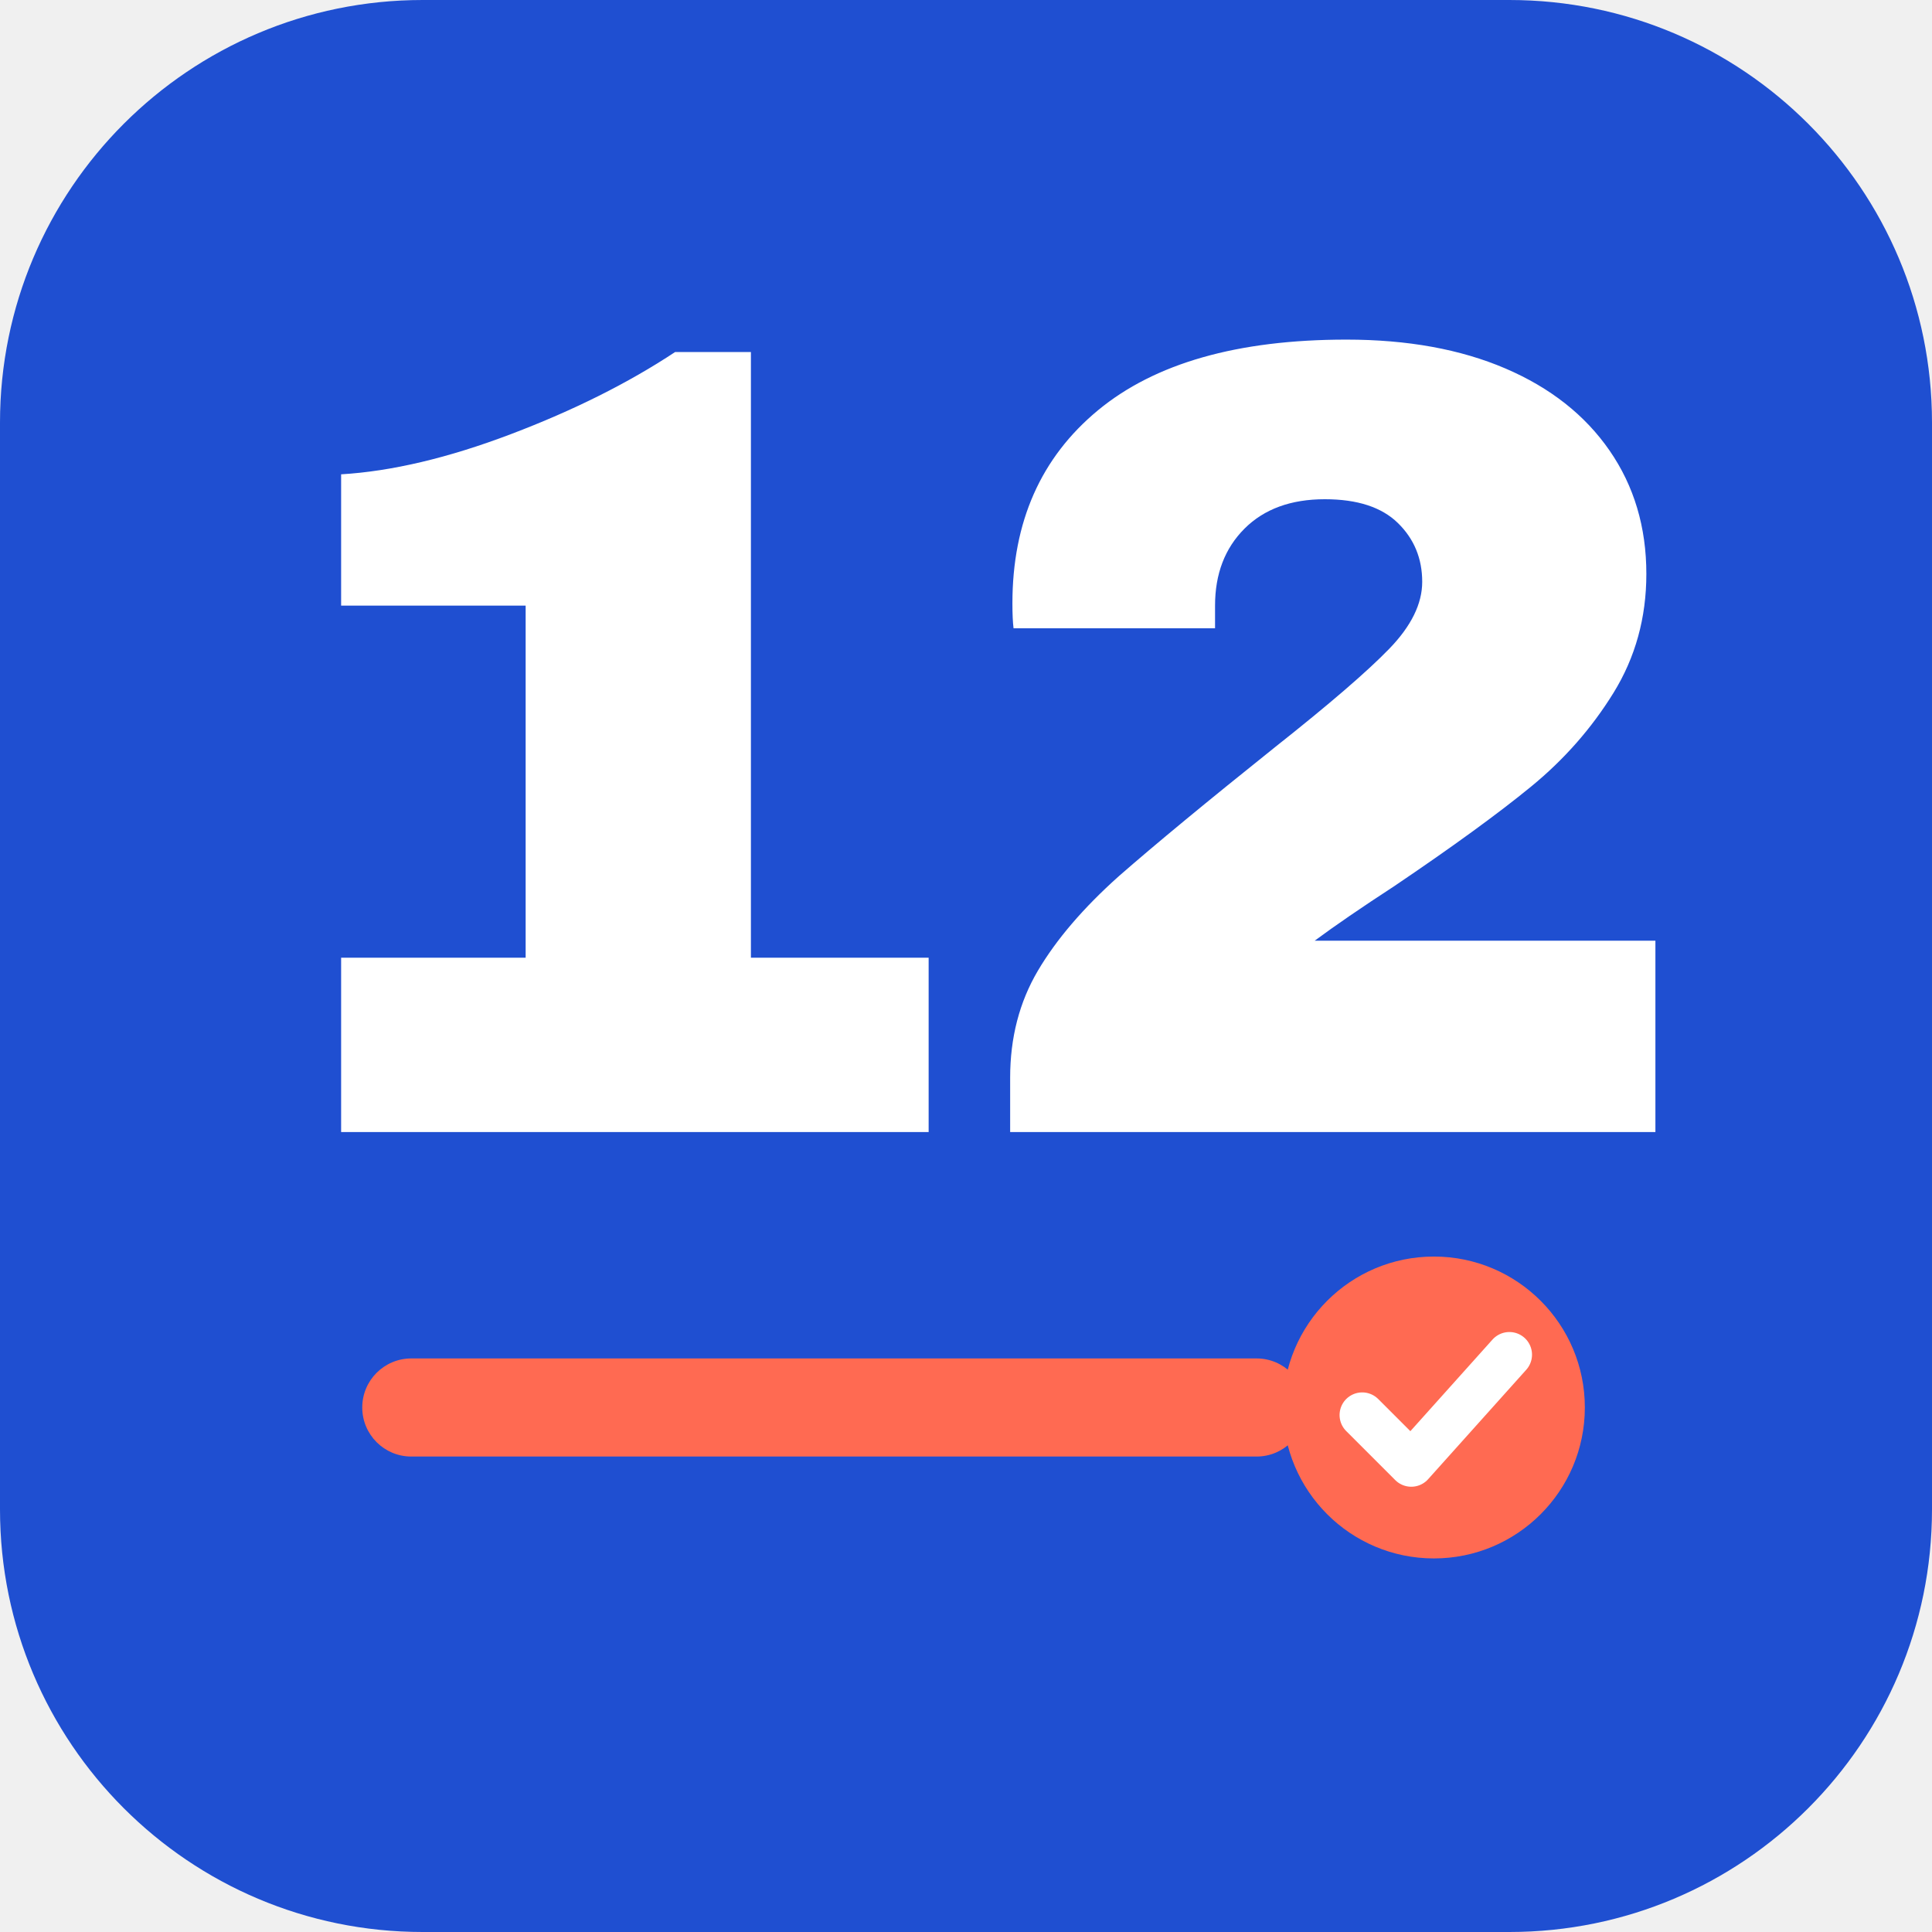
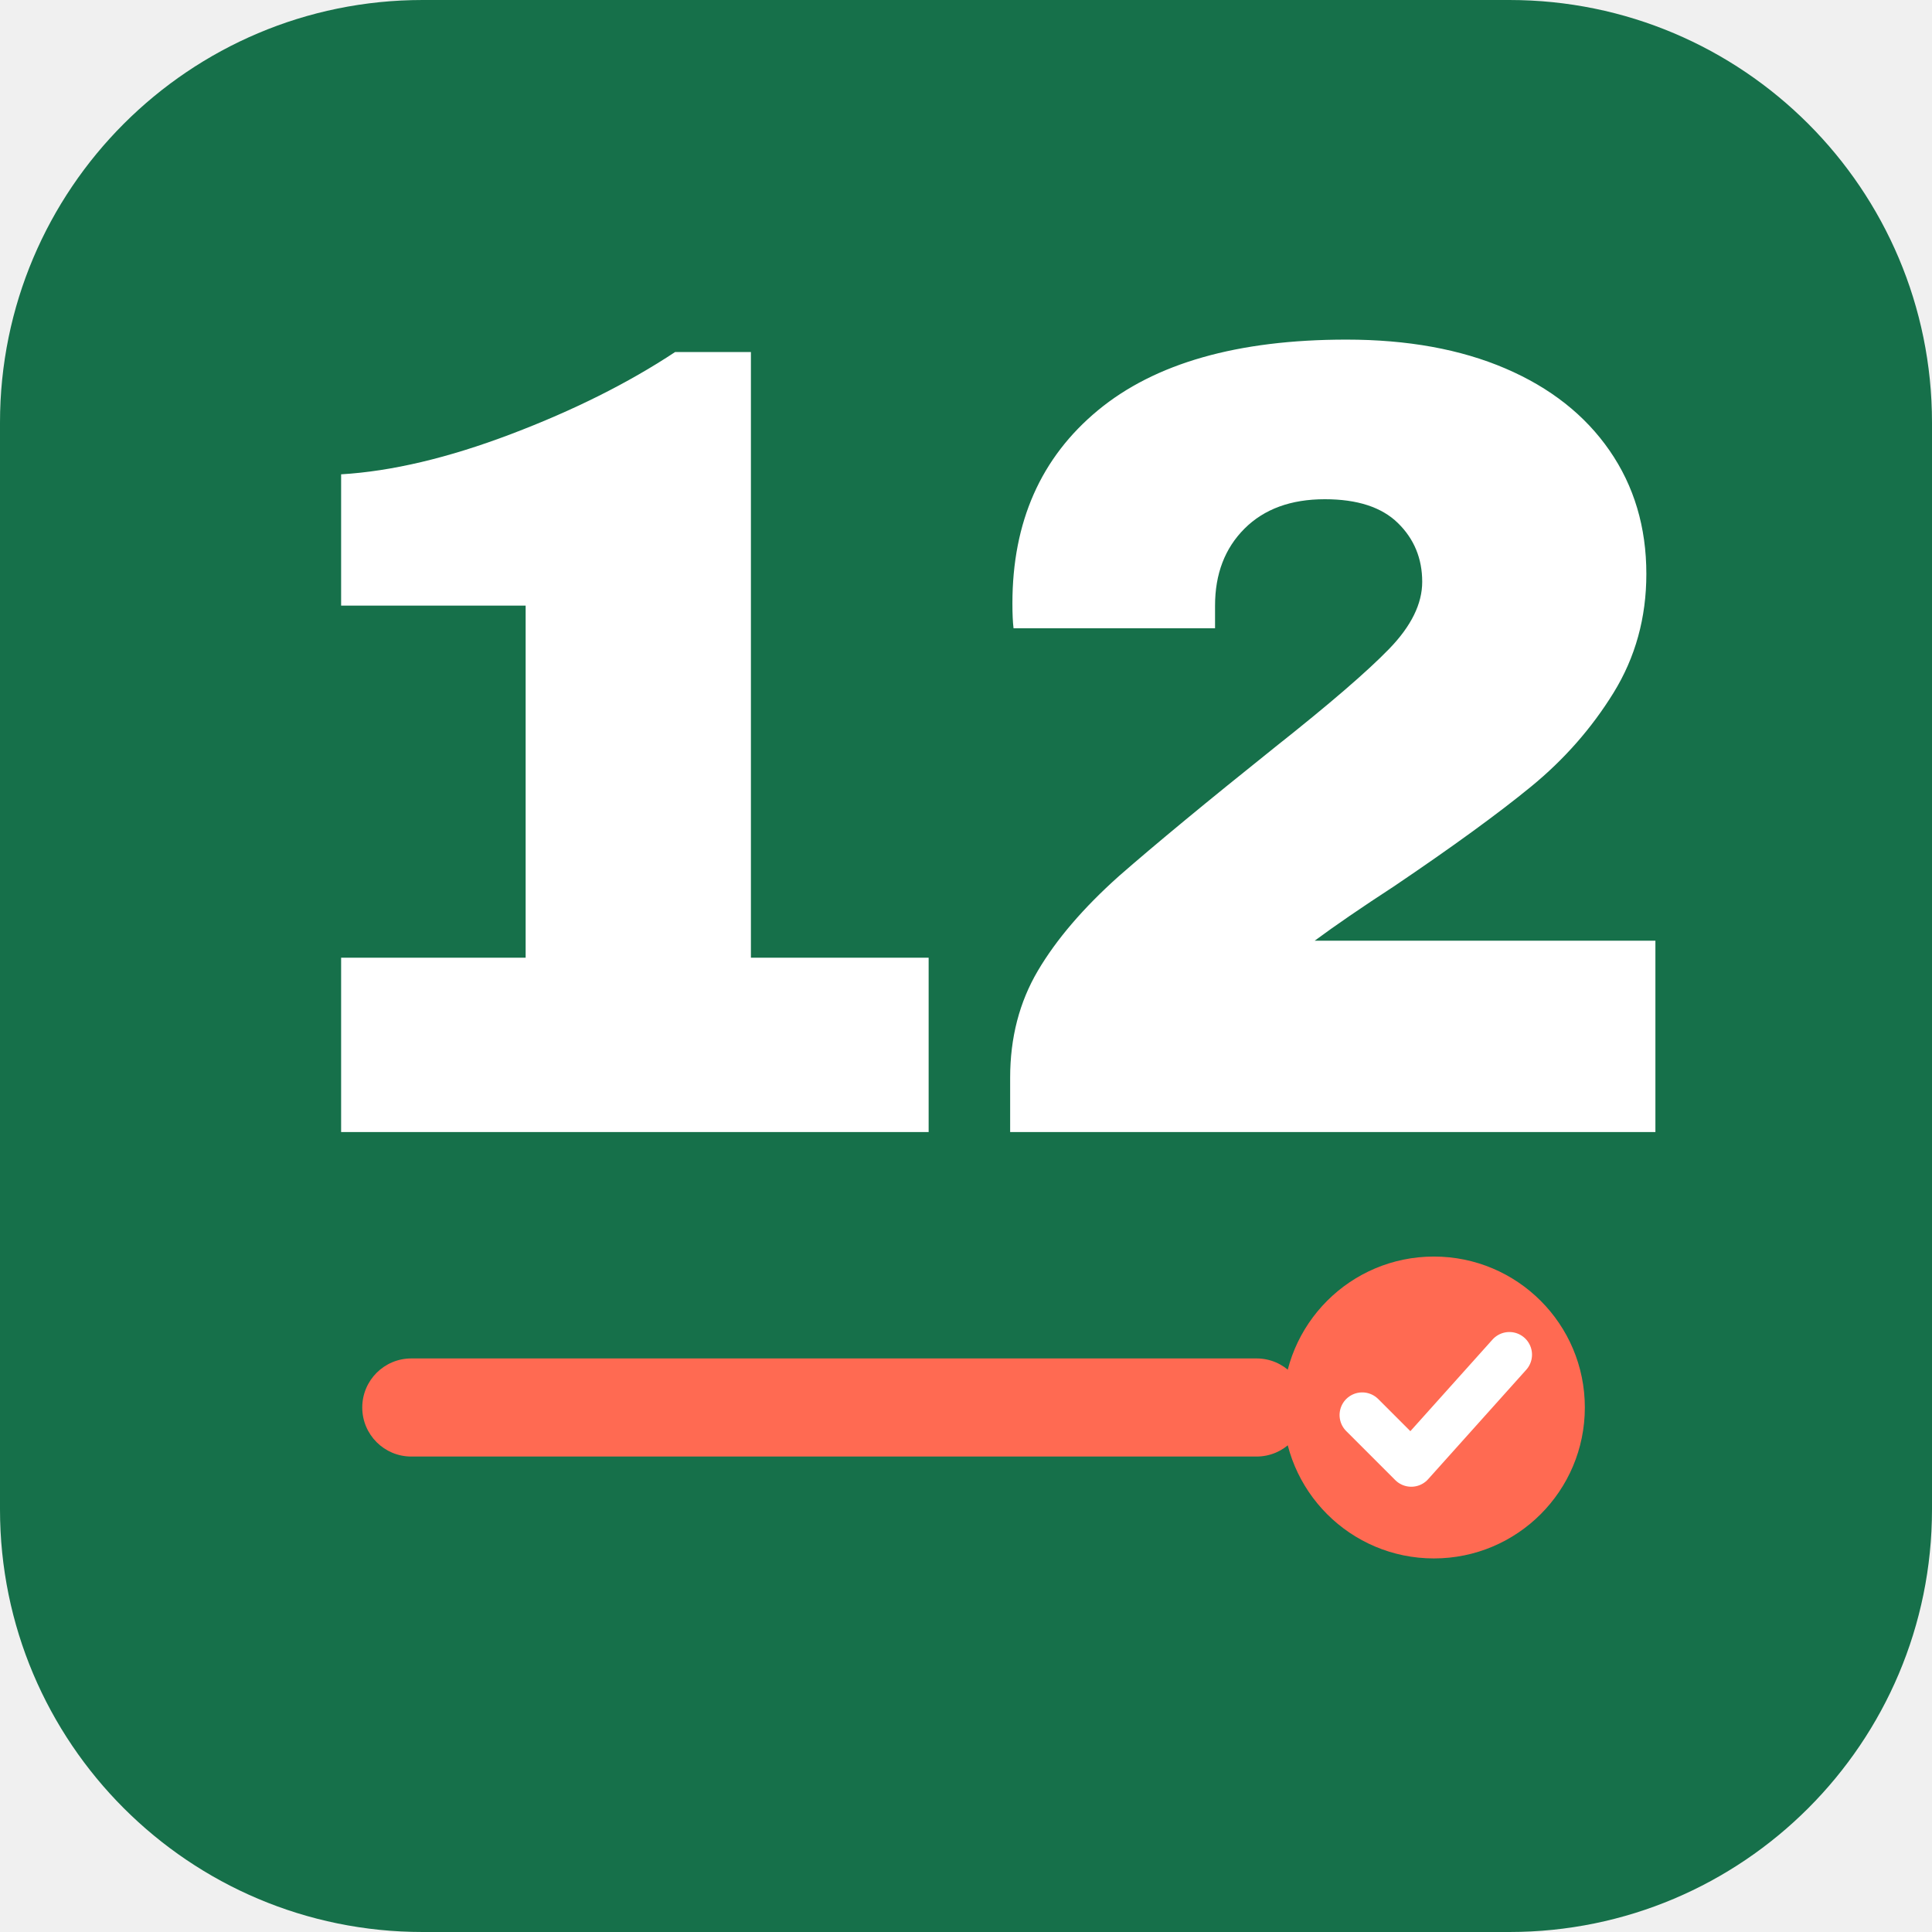
<svg xmlns="http://www.w3.org/2000/svg" viewBox="0 0 512 512">
-   <rect width="512" height="512" rx="112" fill="#1f4fd1" />
+   <rect width="512" height="512" rx="112" fill="#16704a" />
  <g transform="translate(256 256) scale(1) translate(-256 -256)">
    <path d="M246.1 253.8V300.0H90.4V253.8H139.3V160.5H90.4V125.7Q110.5 124.5 135.4 115.05Q160.3 105.6 178.9 93.3H199.0V253.8ZM436.3 152.1Q436.3 169.5 427.6 183.6Q418.9 197.7 405.7 208.5Q392.5 219.3 369.4 234.9Q356.5 243.3 348.4 249.3H438.7V300.0H267.7V285.6Q267.7 269.7 275.05 257.25Q282.4 244.8 296.5 232.2Q310.9 219.6 337.9 198.0Q359.5 180.9 368.2 171.9Q376.9 162.9 376.9 154.2Q376.9 144.9 370.45 138.6Q364.0 132.3 351.1 132.3Q337.6 132.3 329.8 140.1Q322.0 147.9 322.0 160.5V166.5H268.6Q268.3 164.1 268.3 159.9Q268.3 127.5 290.95 108.75Q313.6 90.0 356.8 90.0Q381.1 90.0 398.95 97.65Q416.8 105.3 426.55 119.4Q436.3 133.5 436.3 152.1Z" fill="#fff" />
    <rect x="96" y="360" width="250" height="26" rx="13" fill="#ff6a52" />
    <circle cx="380" cy="373" r="40" fill="#ff6a52" />
    <path d="M361 375 L374 388 L400 359" stroke="#fff" stroke-width="12" fill="none" stroke-linecap="round" stroke-linejoin="round" />
  </g>
</svg>
